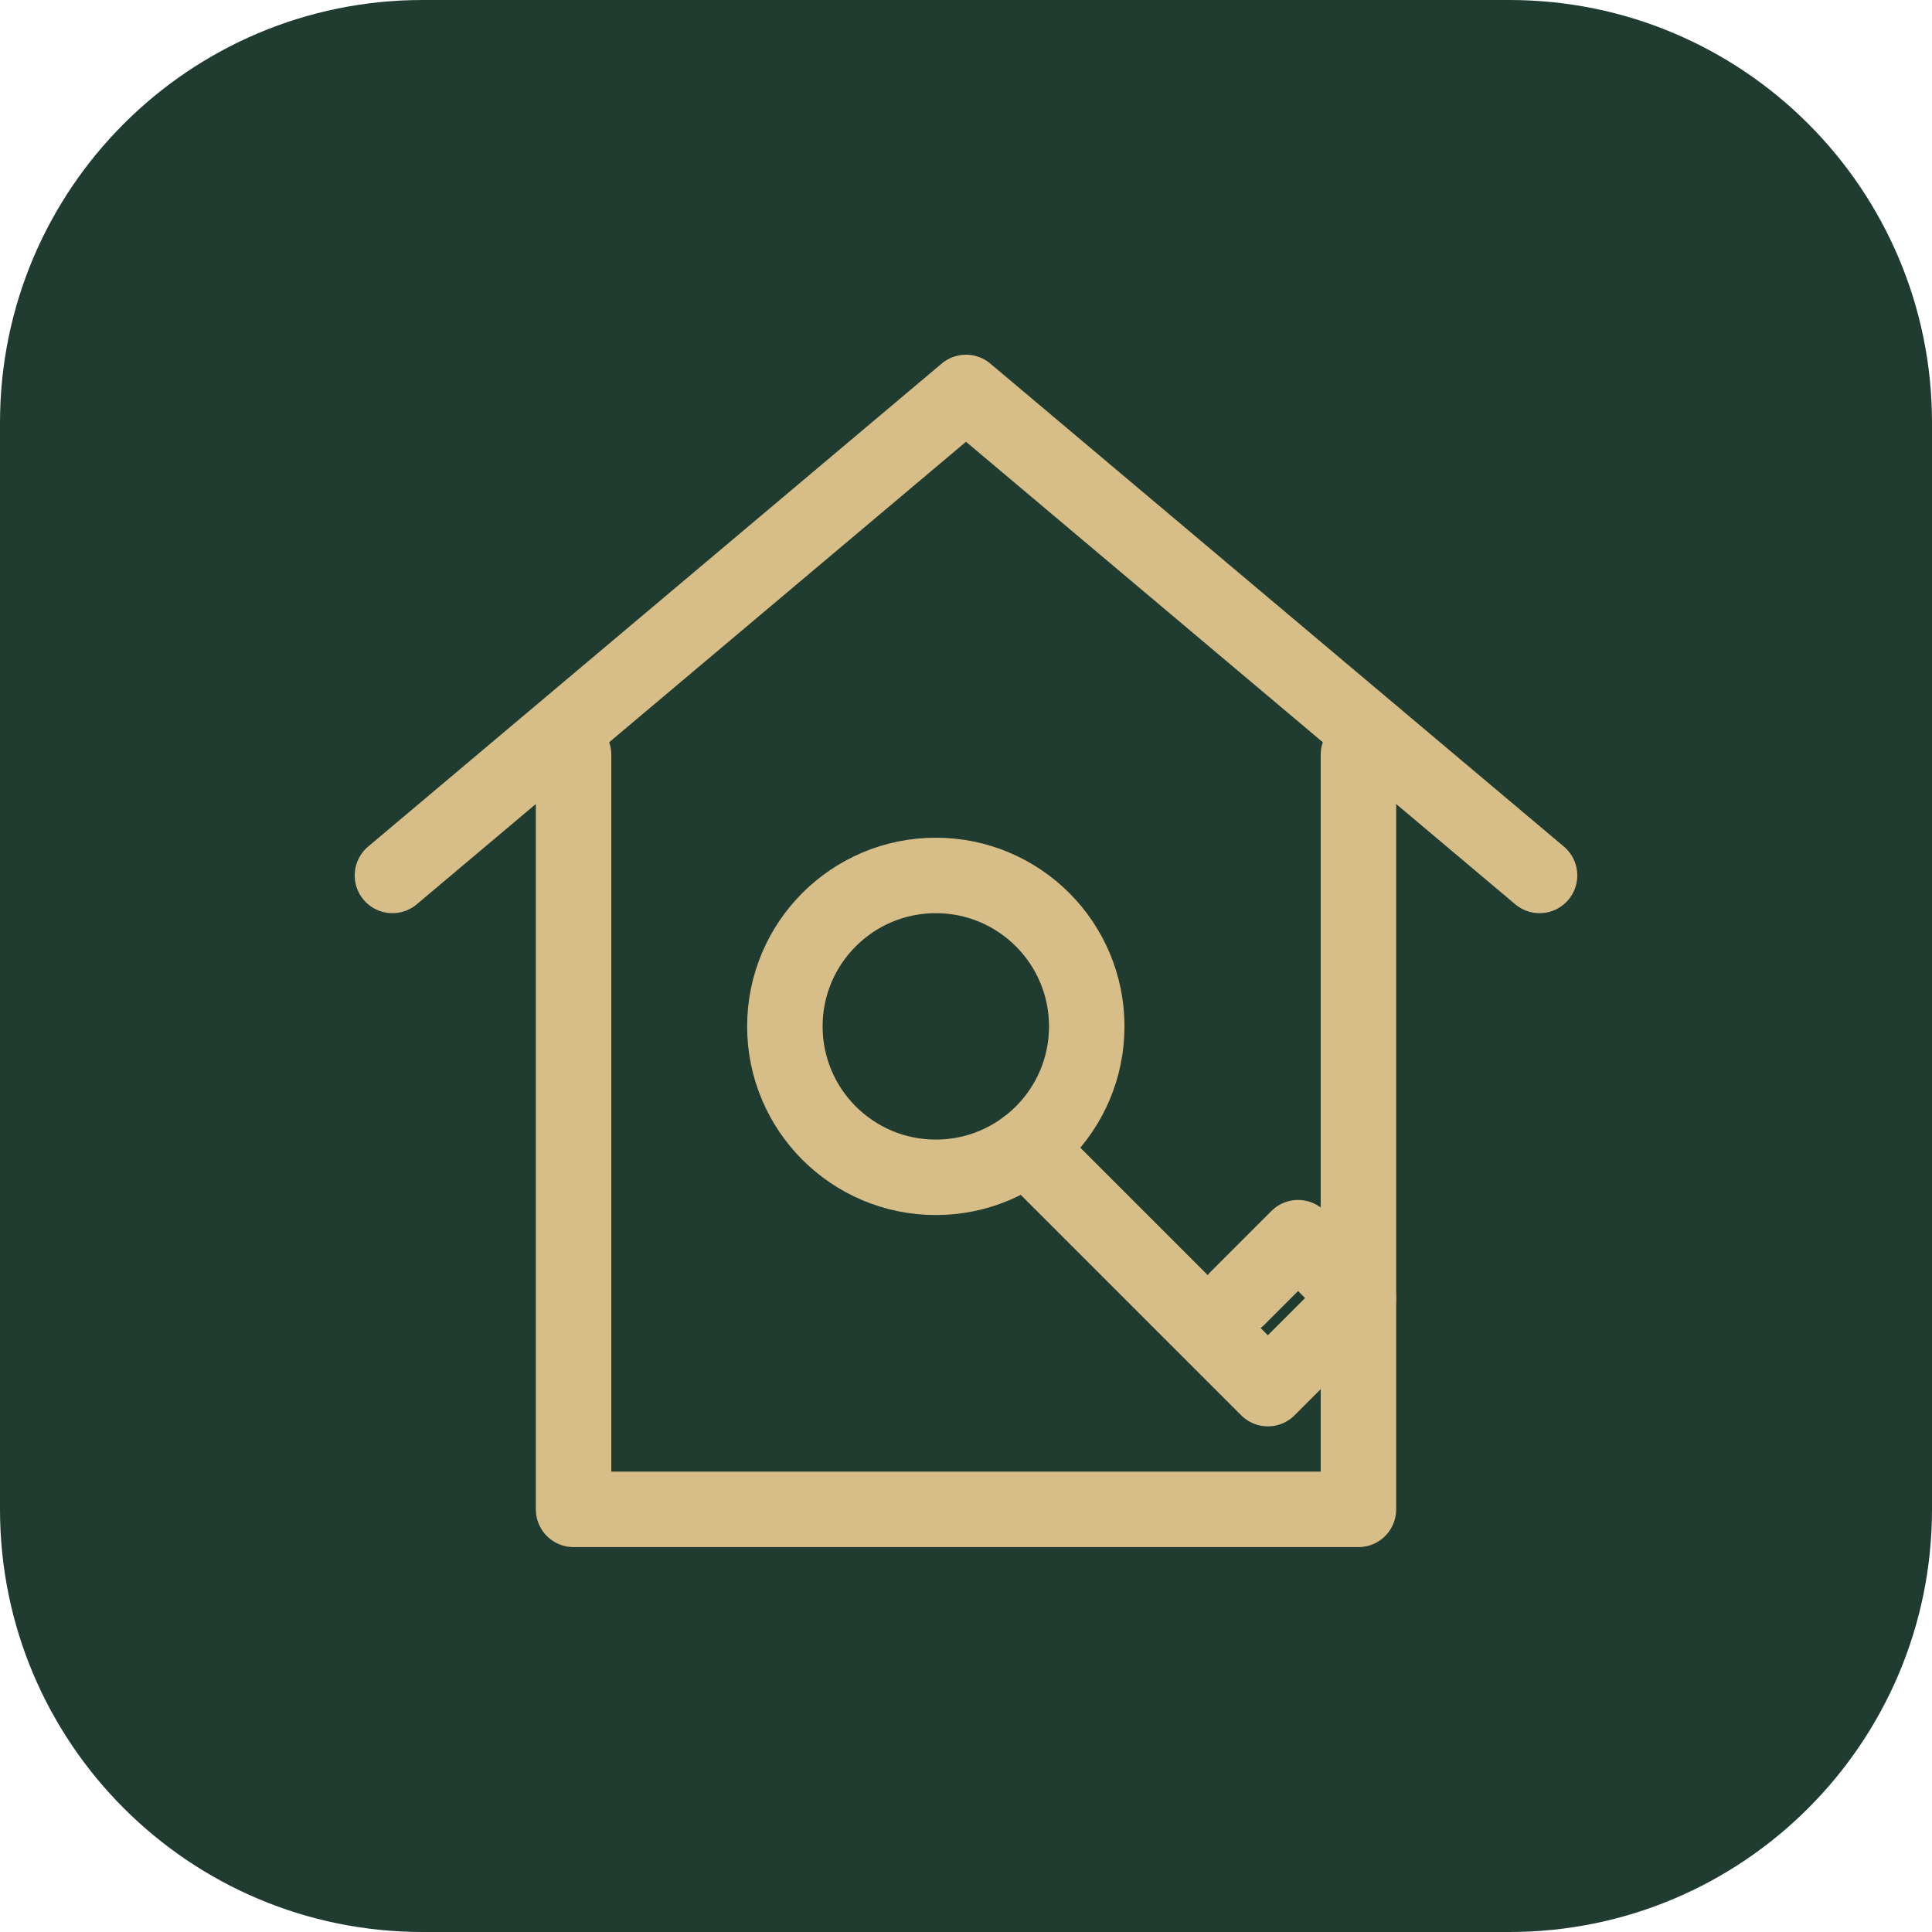
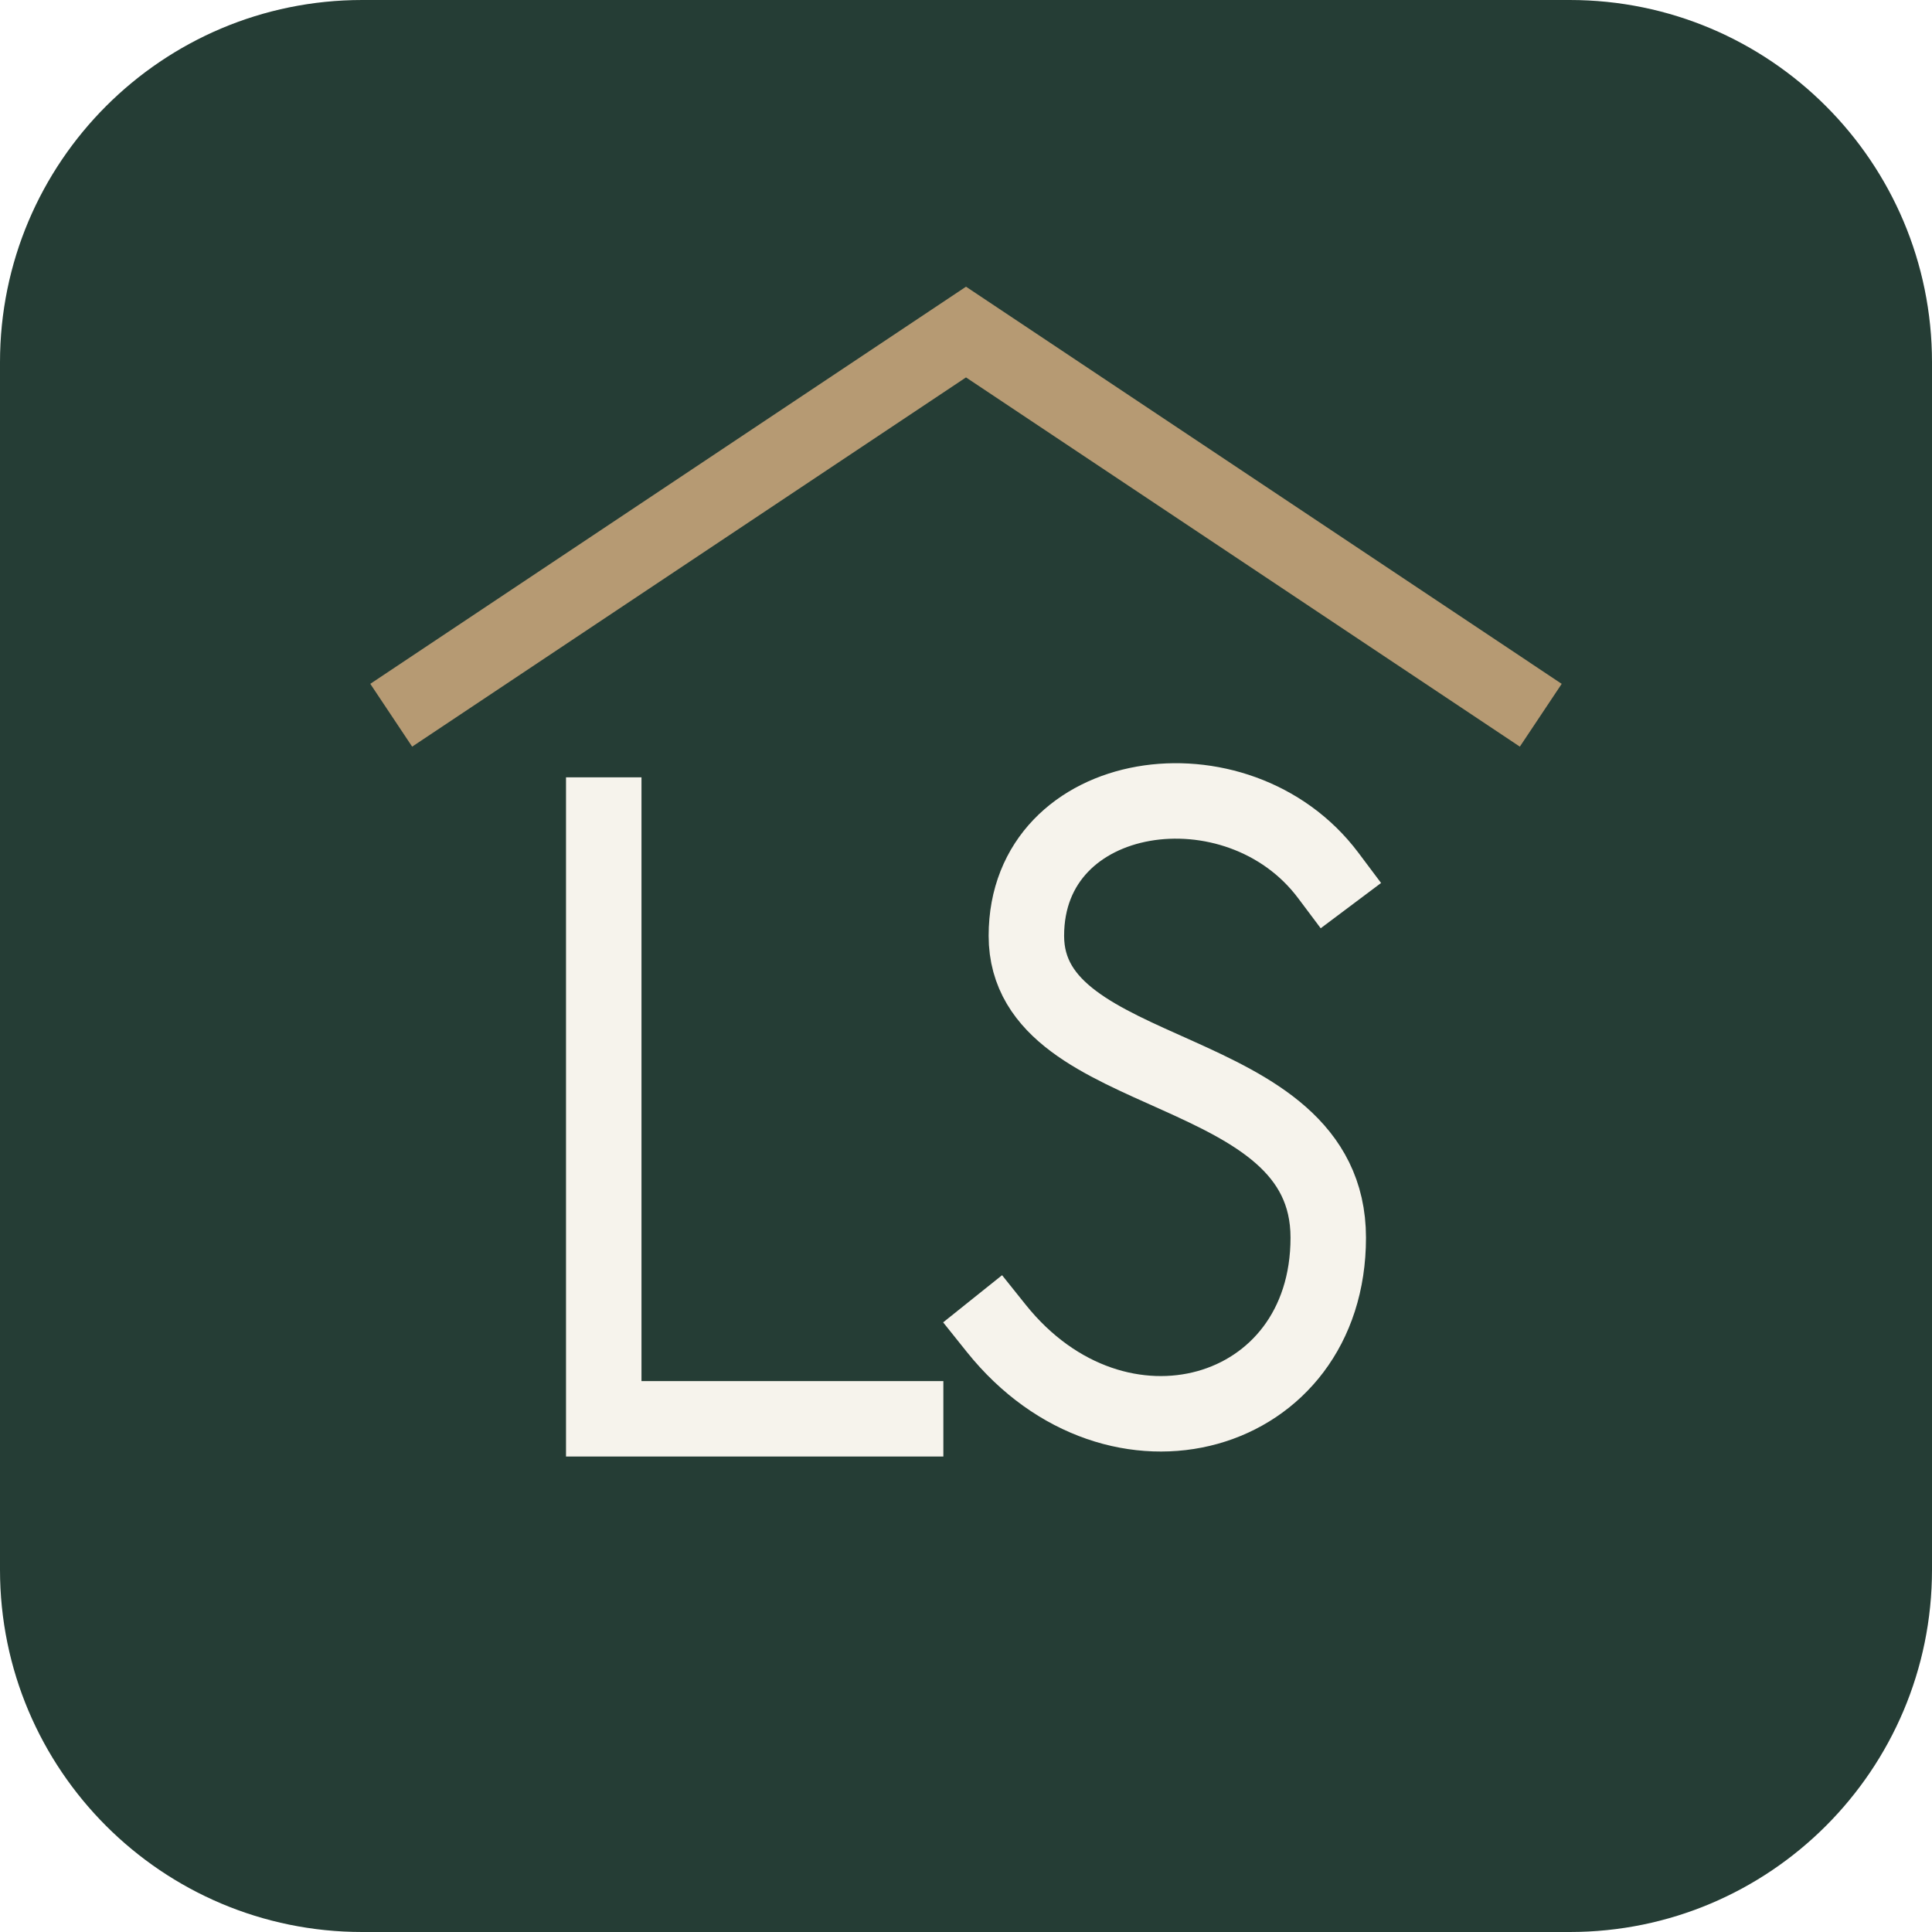
<svg xmlns="http://www.w3.org/2000/svg" viewBox="0 0 64 64">
-   <rect width="64" height="64" rx="14" fill="#203b30" />
-   <g fill="none" stroke="#d7bd88" stroke-width="2.5" stroke-linecap="round" stroke-linejoin="round">
-     <path d="m13 29 19-16 19 16M19 25v25h26V25" />
-     <circle cx="31" cy="34" r="5" />
-     <path d="m34 38 8 8 3-3-2-2-2 2" />
-   </g>
+   <rect width="64" height="64" rx="12" fill="#253d35" />
+   <path d="M14 23 32 11l18 12" fill="none" stroke="#b69a73" stroke-width="2.5" stroke-linecap="square" stroke-linejoin="miter" />
+   <path d="M20 27v20h10m14-18c-3-4-10-3-10 2 0 5 10 4 10 10 0 6-7 8-11 3" fill="none" stroke="#f6f3ec" stroke-width="2.5" stroke-linecap="square" stroke-linejoin="miter" />
</svg>
